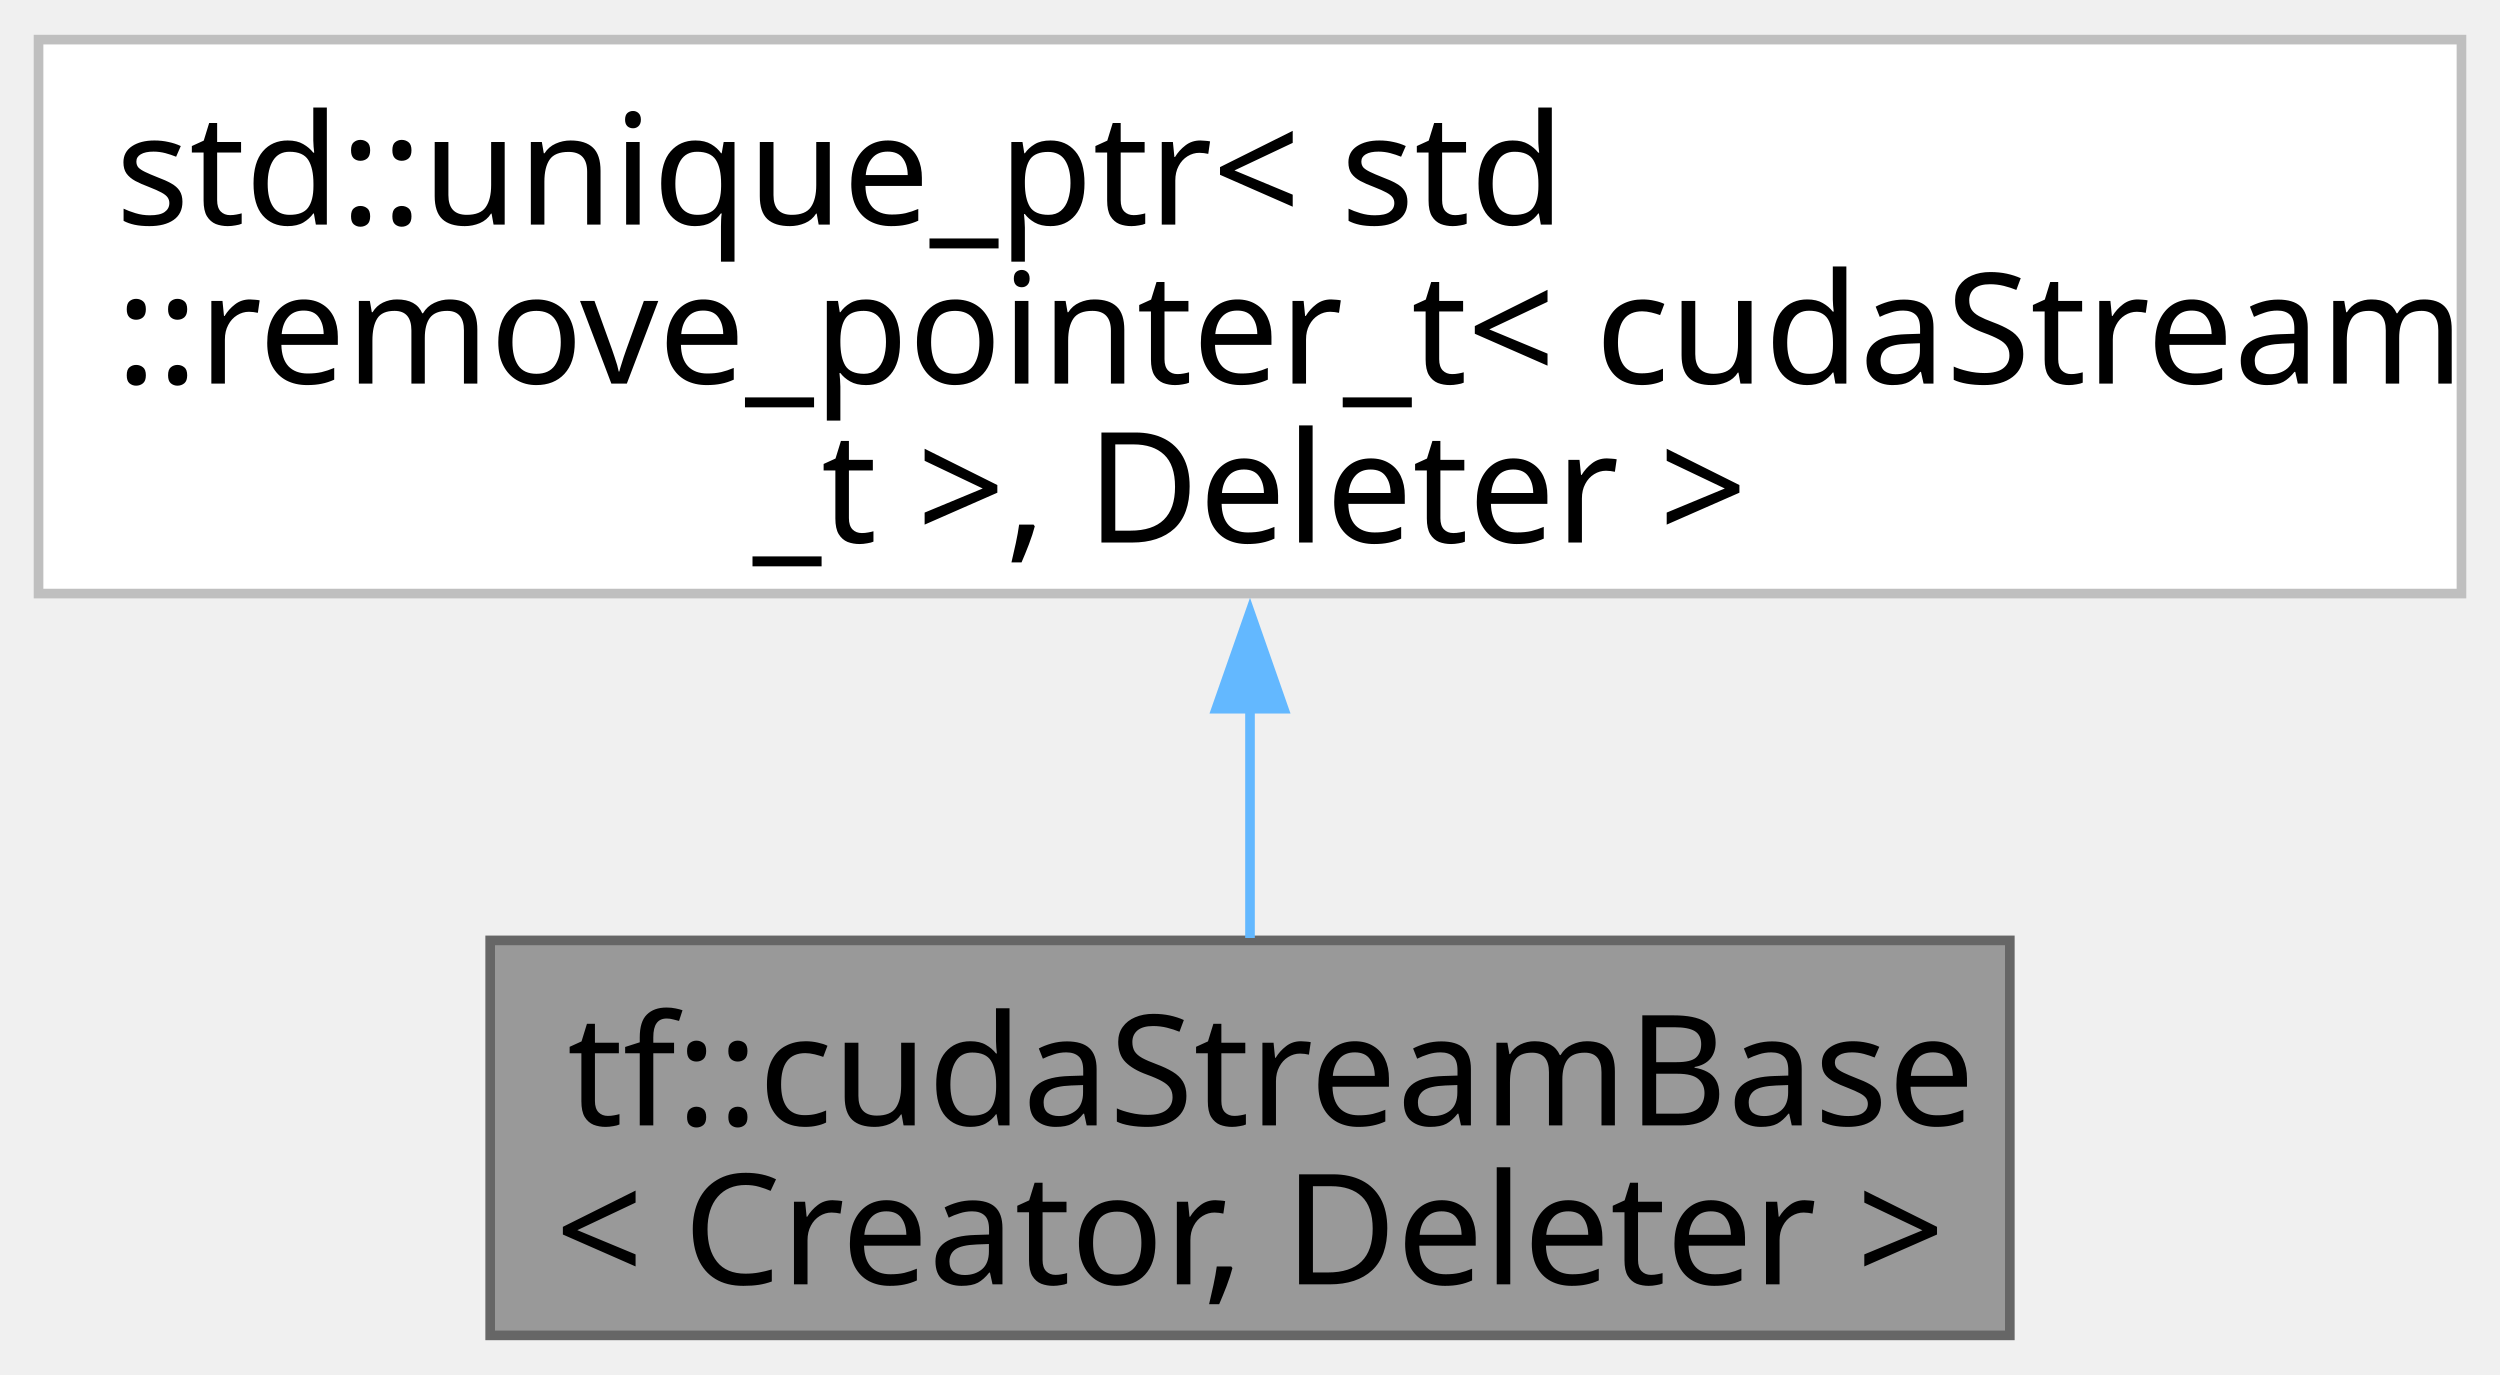
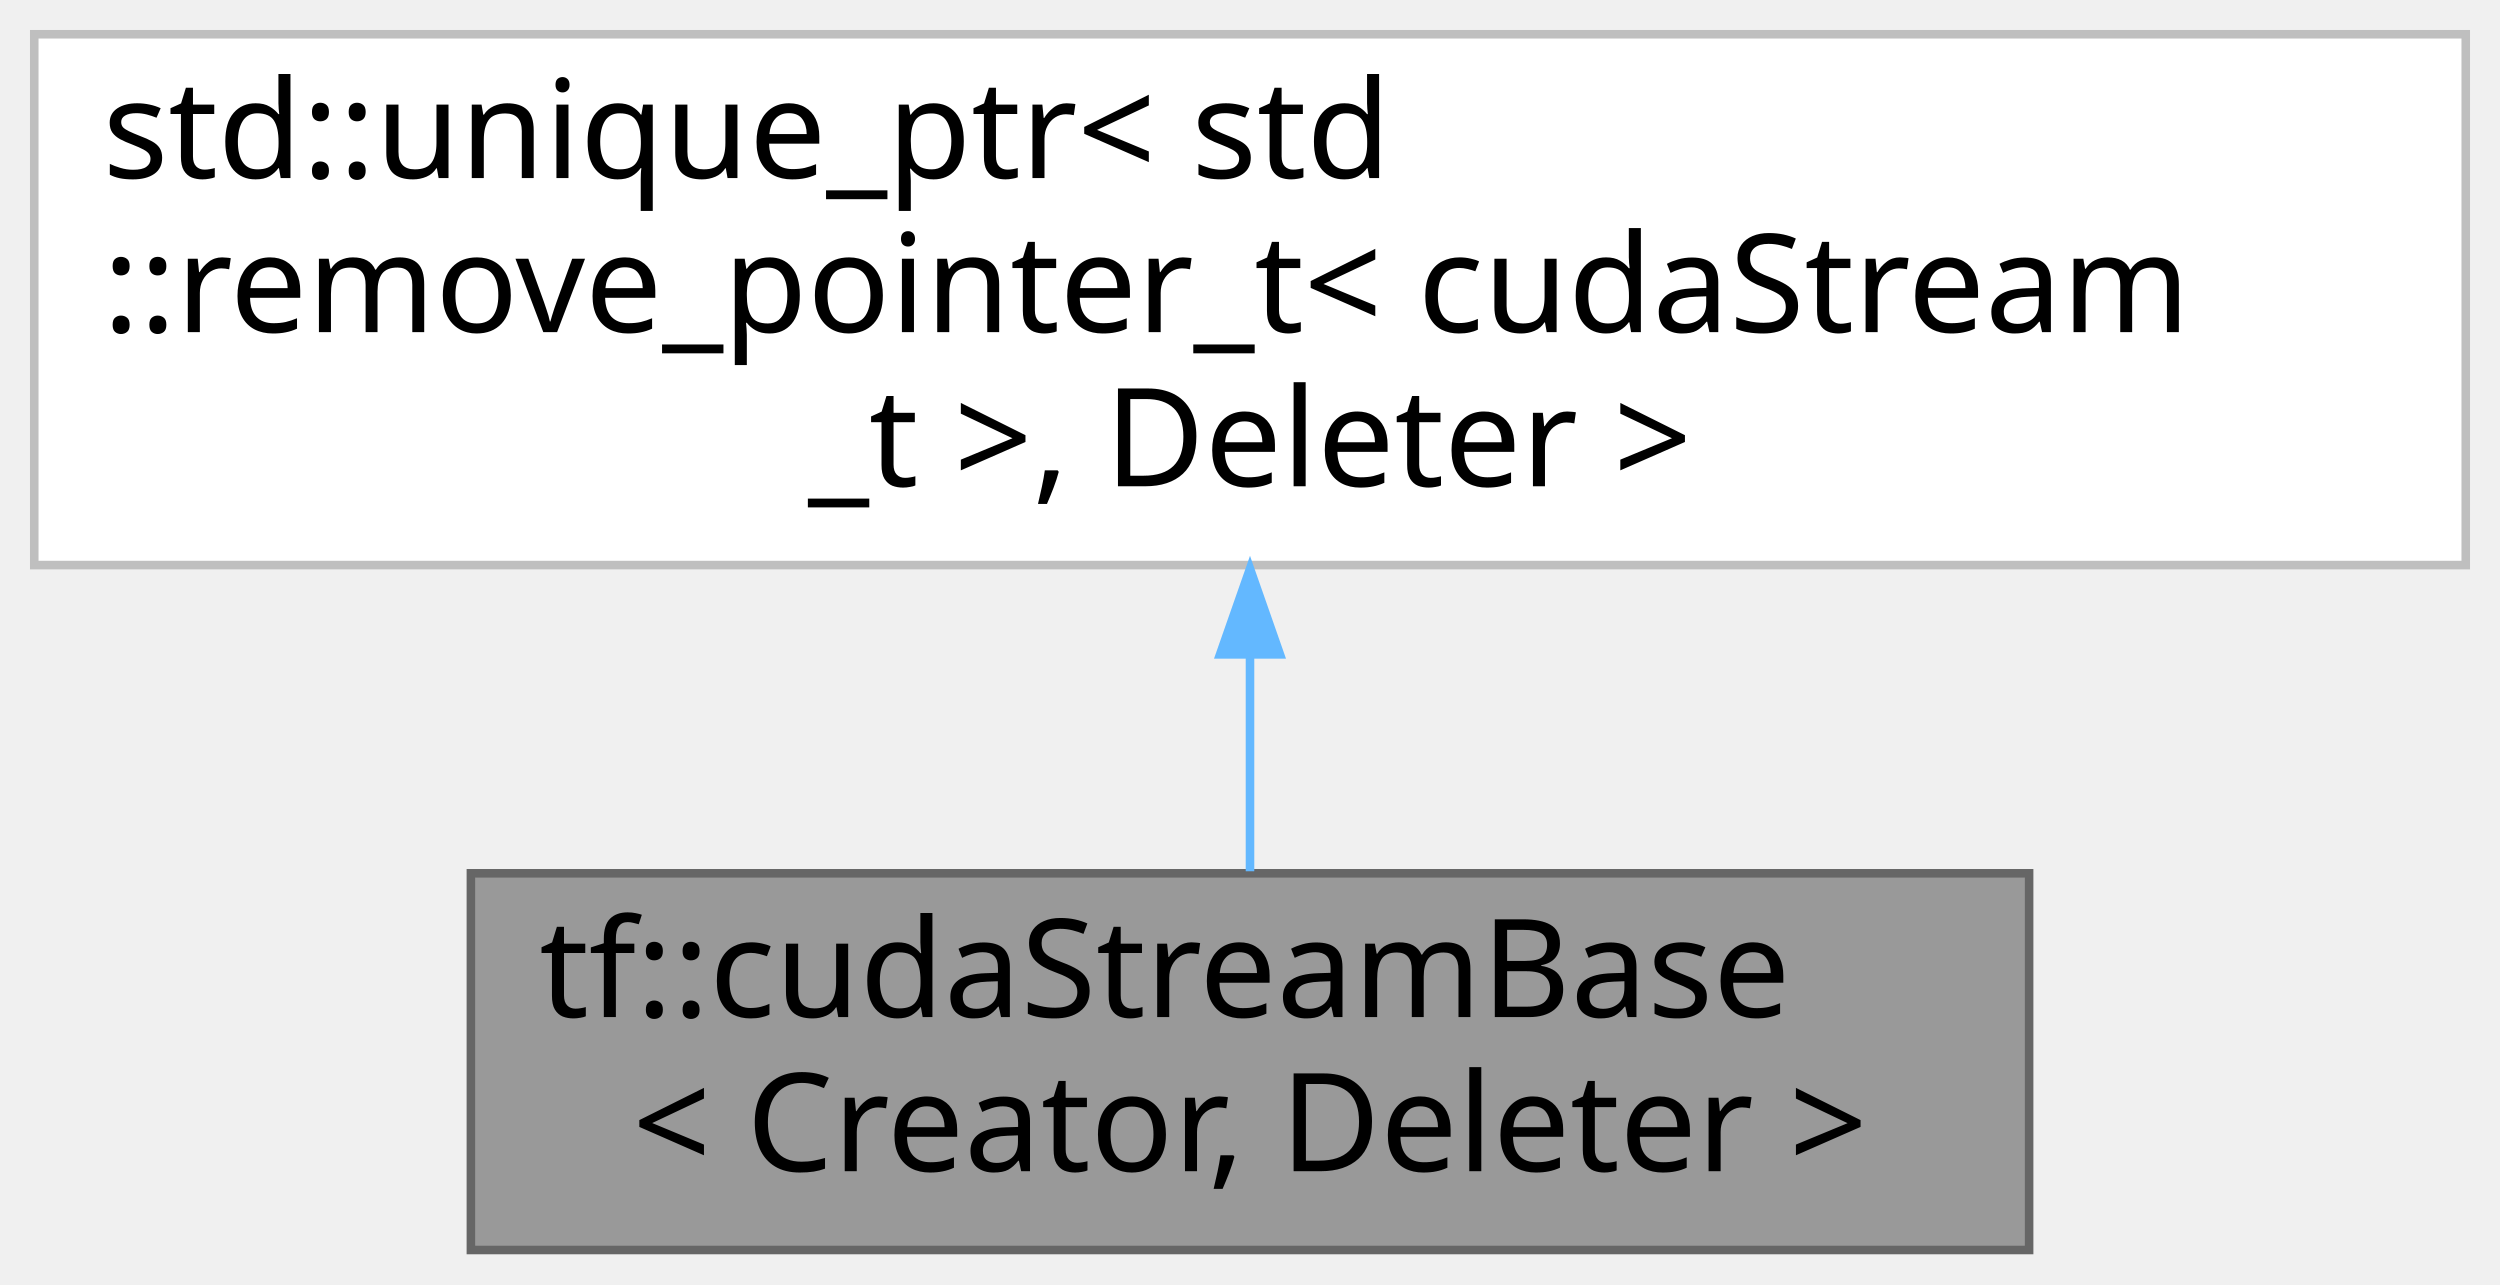
- <svg xmlns="http://www.w3.org/2000/svg" xmlns:xlink="http://www.w3.org/1999/xlink" width="260pt" height="143pt" viewBox="0.00 0.00 259.50 142.50">
-   <g id="graph0" class="graph" transform="scale(1 1) rotate(0) translate(4 138.5)">
+ <svg xmlns="http://www.w3.org/2000/svg" xmlns:xlink="http://www.w3.org/1999/xlink" width="292pt" height="150pt" viewBox="0.00 0.00 292.00 150.00">
+   <g id="graph0" class="graph" transform="scale(1 1) rotate(0) translate(4 146)">
    <g id="Node000001" class="node">
      <g id="a_Node000001">
        <a xlink:title="class to create a CUDA stream with unique ownership">
-           <polygon fill="#999999" stroke="#666666" points="204.62,-41 46.88,-41 46.88,0 204.62,0 204.62,-41" />
-           <text text-anchor="start" x="54.88" y="-21.8" font-family="SourceSansPro" font-size="16.00">tf::cudaStreamBase</text>
-           <text text-anchor="middle" x="125.75" y="-5.3" font-family="SourceSansPro" font-size="16.00">&lt; Creator, Deleter &gt;</text>
+           <polygon fill="#999999" stroke="#666666" points="233,-44 51,-44 51,0 233,0 233,-44" />
+           <text text-anchor="start" x="59" y="-27.2" font-family="SourceSansPro" font-size="16.00">tf::cudaStreamBase</text>
+           <text text-anchor="middle" x="142" y="-9.2" font-family="SourceSansPro" font-size="16.00">&lt; Creator, Deleter &gt;</text>
        </a>
      </g>
    </g>
    <g id="Node000002" class="node">
      <g id="a_Node000002">
        <a xlink:title=" ">
-           <polygon fill="white" stroke="#bfbfbf" points="251.5,-134.5 0,-134.5 0,-77 251.5,-77 251.5,-134.5" />
-           <text text-anchor="start" x="8" y="-115.3" font-family="SourceSansPro" font-size="16.00">std::unique_ptr&lt; std</text>
-           <text text-anchor="start" x="8" y="-98.8" font-family="SourceSansPro" font-size="16.00">::remove_pointer_t&lt; cudaStream</text>
-           <text text-anchor="middle" x="125.75" y="-82.3" font-family="SourceSansPro" font-size="16.00">_t &gt;, Deleter &gt;</text>
+           <polygon fill="white" stroke="#bfbfbf" points="284,-142 0,-142 0,-80 284,-80 284,-142" />
+           <text text-anchor="start" x="8" y="-125.2" font-family="SourceSansPro" font-size="16.00">std::unique_ptr&lt; std</text>
+           <text text-anchor="start" x="8" y="-107.2" font-family="SourceSansPro" font-size="16.00">::remove_pointer_t&lt; cudaStream</text>
+           <text text-anchor="middle" x="142" y="-89.2" font-family="SourceSansPro" font-size="16.00">_t &gt;, Deleter &gt;</text>
        </a>
      </g>
    </g>
    <g id="edge1_Node000001_Node000002" class="edge">
      <g id="a_edge1_Node000001_Node000002">
        <a xlink:title=" ">
-           <path fill="none" stroke="#63b8ff" d="M125.75,-65.07C125.75,-56.8 125.75,-48.42 125.75,-41.25" />
-           <polygon fill="#63b8ff" stroke="#63b8ff" points="122.25,-65.05 125.75,-75.05 129.25,-65.05 122.25,-65.05" />
+           <path fill="none" stroke="#63b8ff" d="M142,-69.49C142,-60.76 142,-51.88 142,-44.24" />
+           <polygon fill="#63b8ff" stroke="#63b8ff" points="138.5,-69.57 142,-79.57 145.5,-69.57 138.5,-69.57" />
        </a>
      </g>
    </g>
  </g>
</svg>
